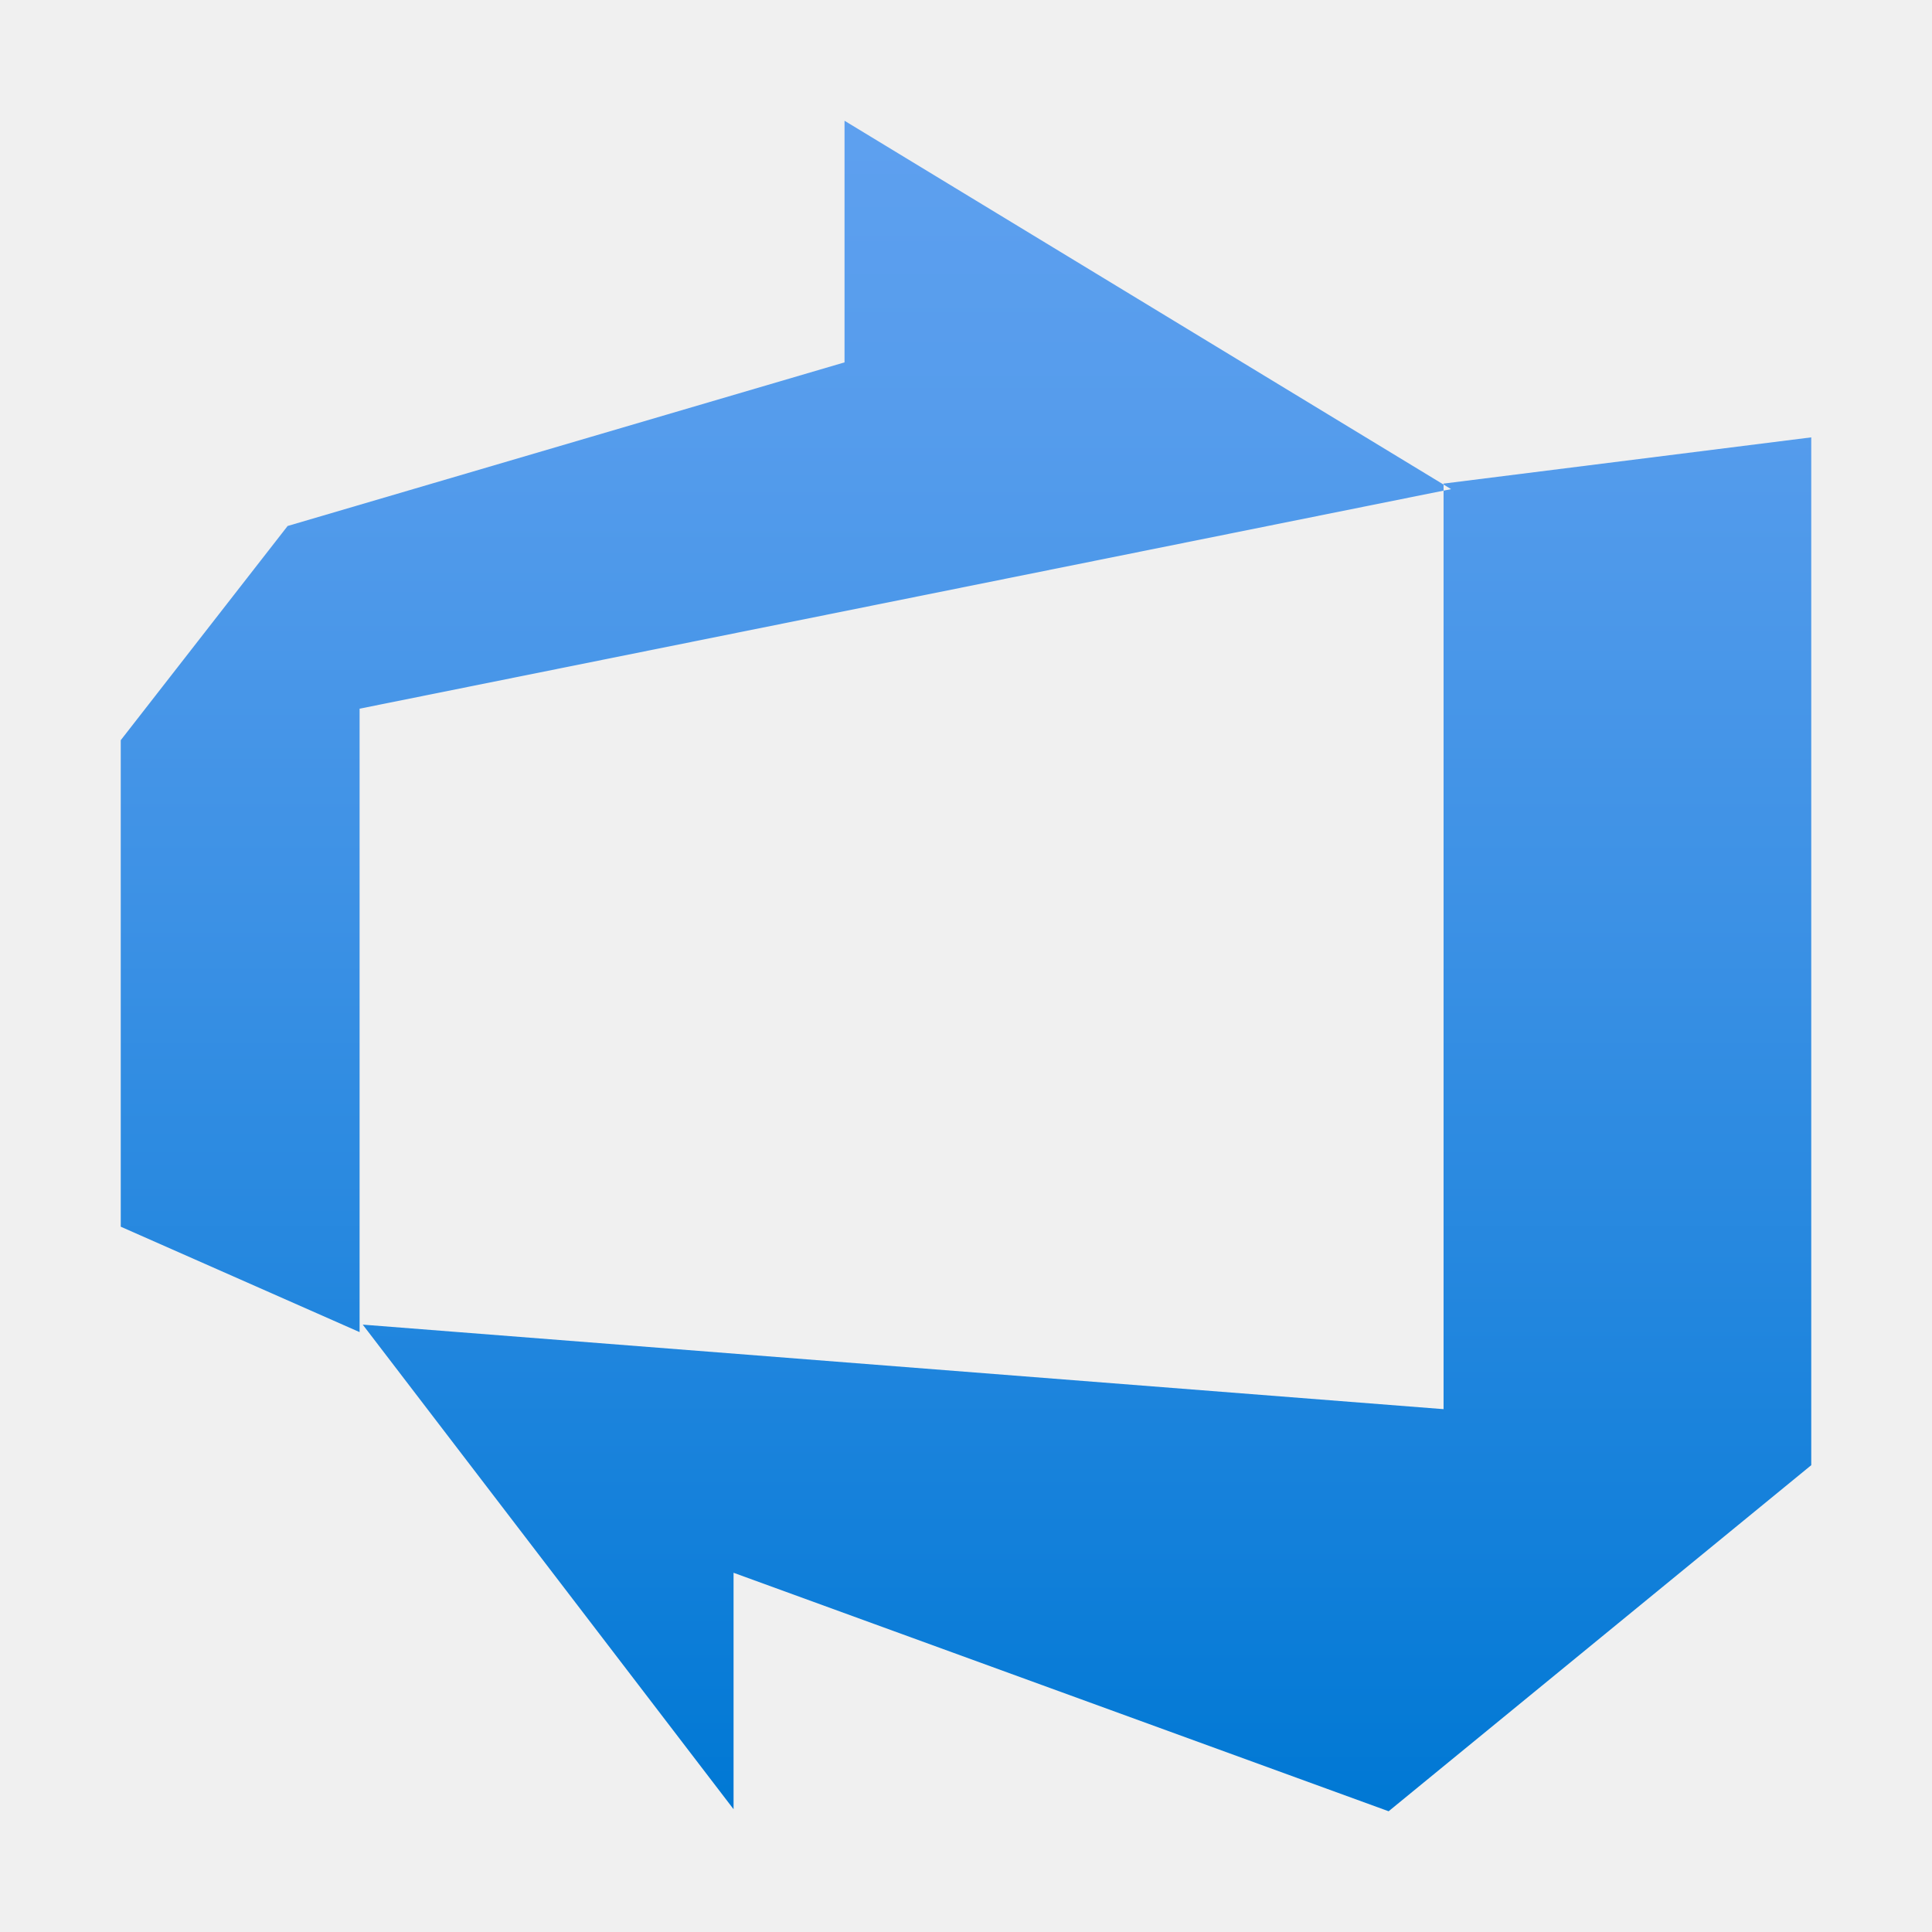
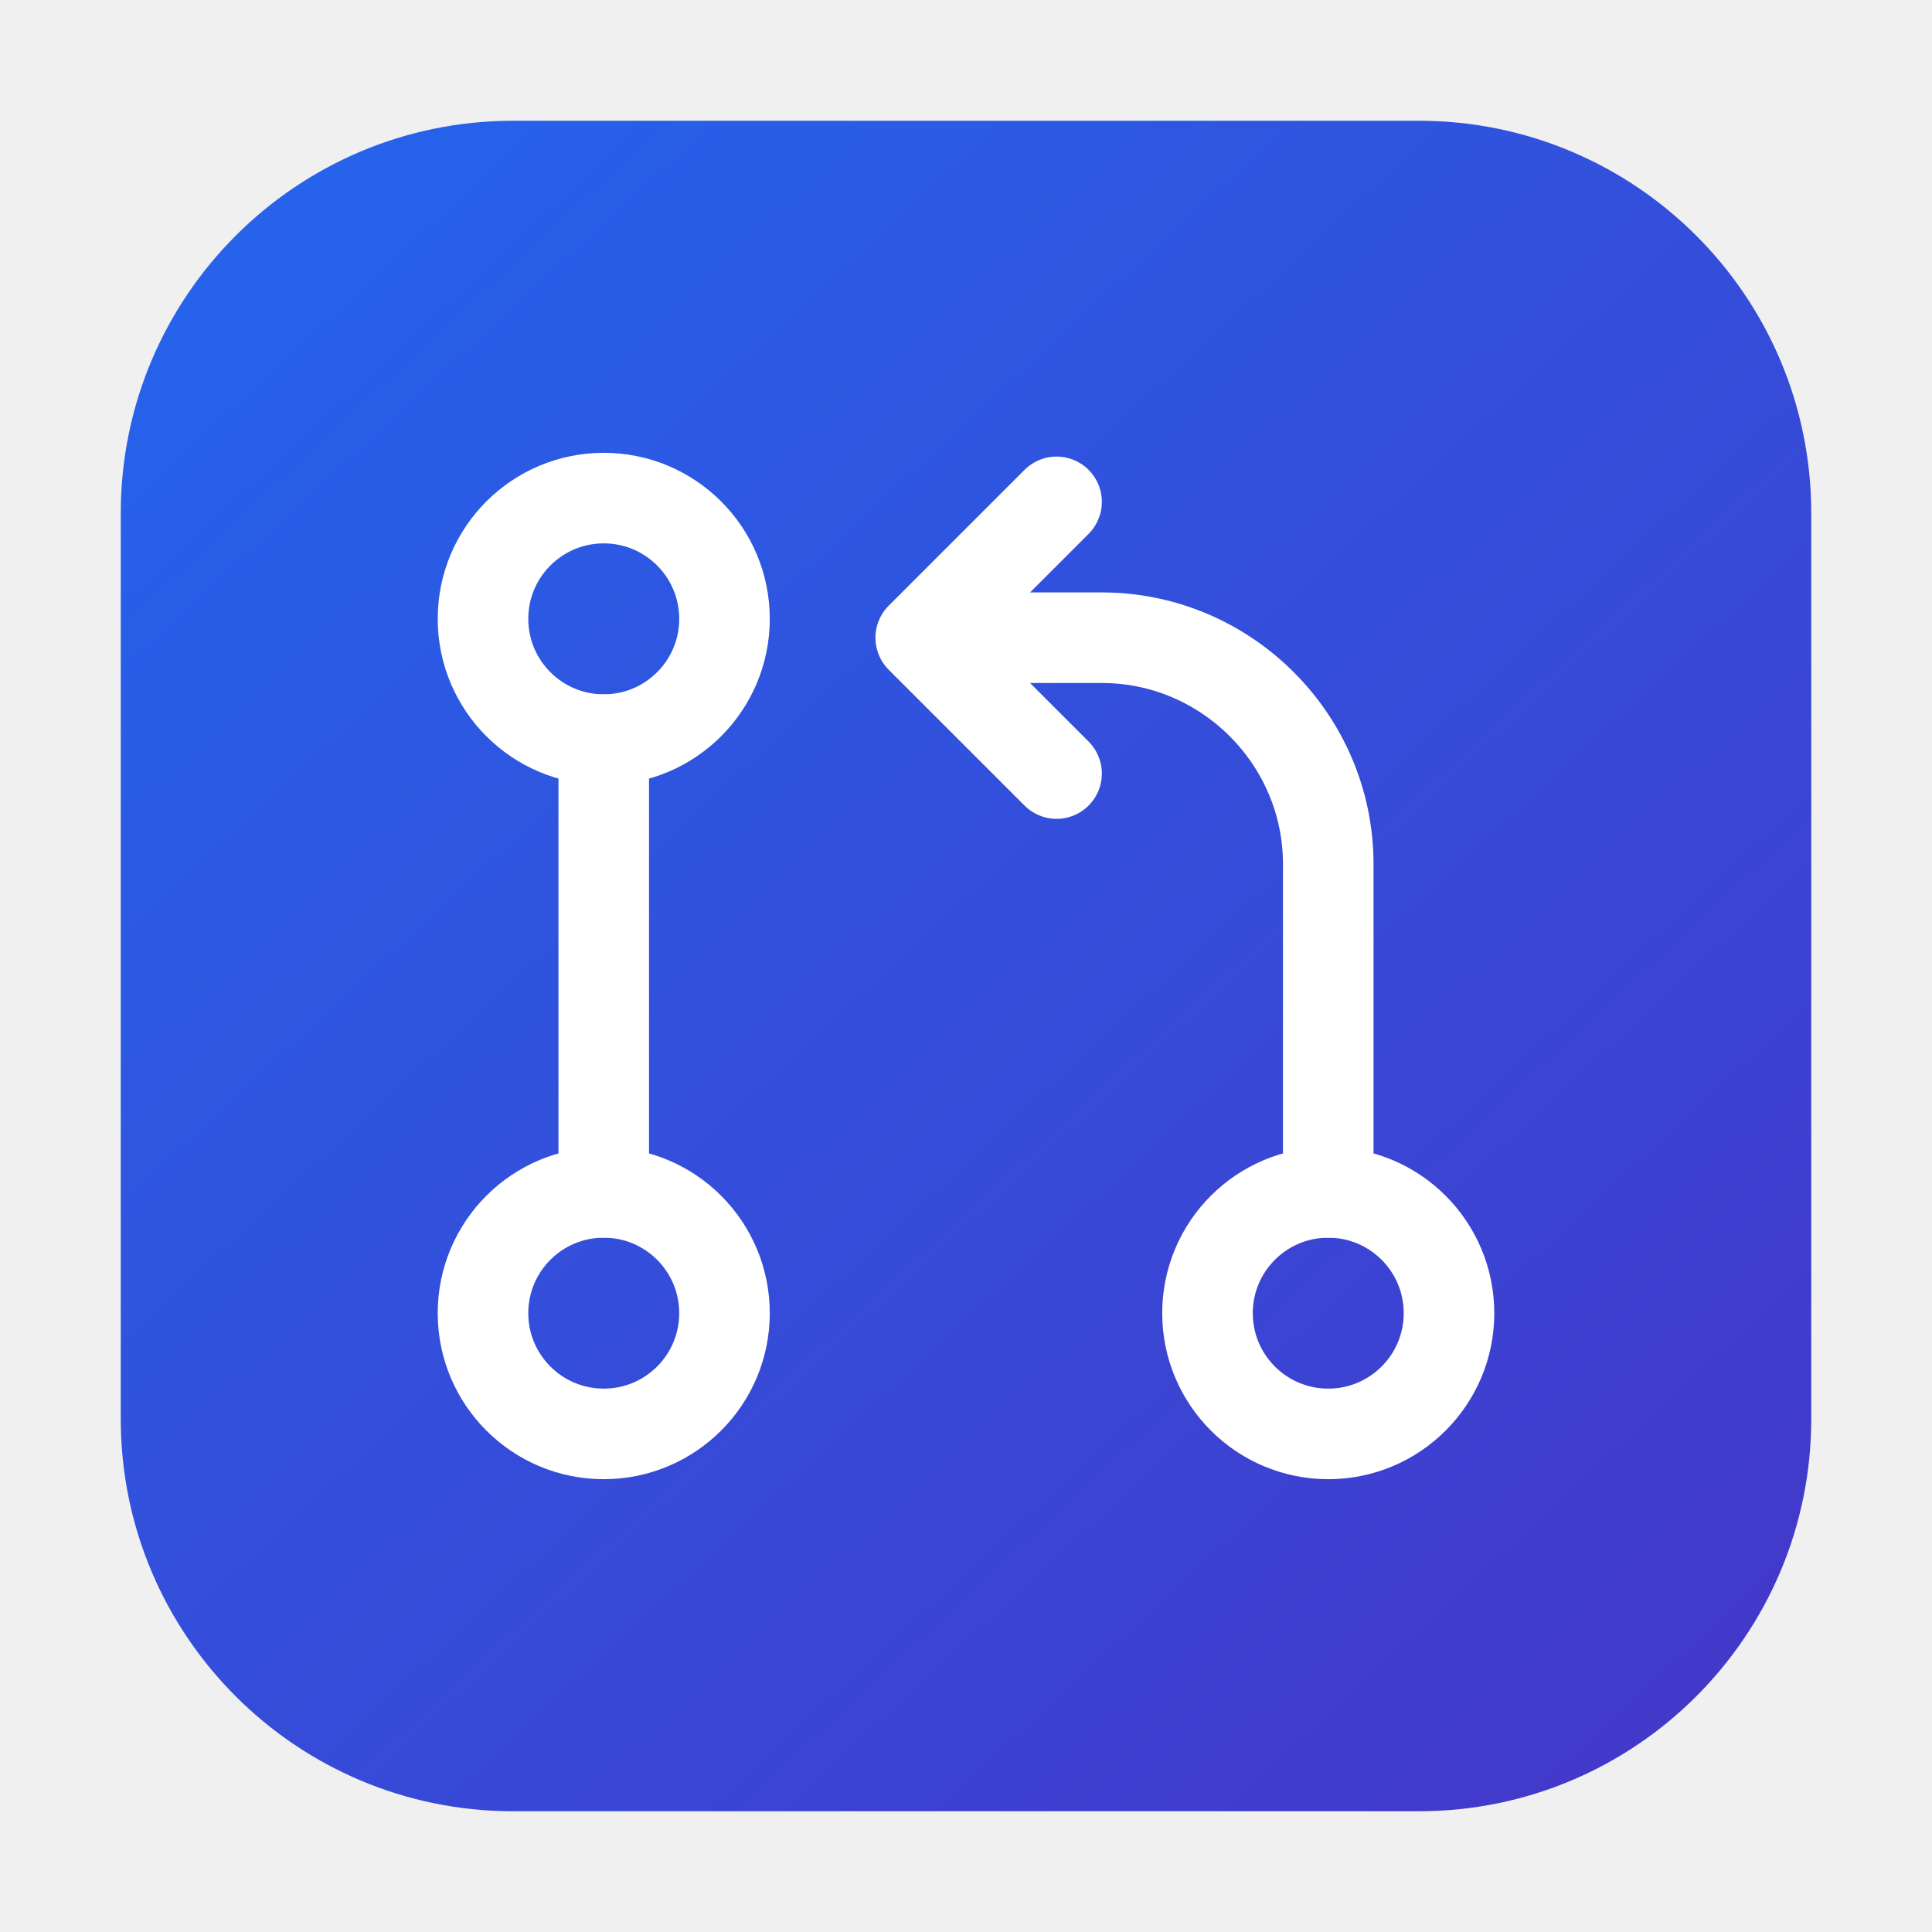
- <svg xmlns="http://www.w3.org/2000/svg" width="128px" height="128px" viewBox="0 0 16 16" fill="none">
-   <g id="SVGRepo_bgCarrier" stroke-width="0" />
-   <g id="SVGRepo_tracerCarrier" stroke-linecap="round" stroke-linejoin="round" />
-   <g id="SVGRepo_iconCarrier">
-     <path fill="url(#azure-devops-color-16__paint0_linear_707_116)" d="M15 3.622v8.512L11.5 15l-5.425-1.975v1.958L3.004 10.97l8.951.7V4.005L15 3.622zm-2.984.428L6.994 1v2.001L2.382 4.356 1 6.13v4.029l1.978.873V5.869l9.038-1.818z" />
-     <defs>
-       <linearGradient id="azure-devops-color-16__paint0_linear_707_116" x1="8" x2="8" y1="14.956" y2="1.026" gradientUnits="userSpaceOnUse">
-         <stop stop-color="#0078D4" />
-         <stop offset=".16" stop-color="#1380DA" />
-         <stop offset=".53" stop-color="#3C91E5" />
-         <stop offset=".82" stop-color="#559CEC" />
-         <stop offset="1" stop-color="#5EA0EF" />
-       </linearGradient>
-     </defs>
+ <svg xmlns="http://www.w3.org/2000/svg" width="1024" height="1024" viewBox="0 0 1024 1024" fill="none">
+   <defs>
+     <linearGradient id="background" x1="128" y1="96" x2="896" y2="928" gradientUnits="userSpaceOnUse">
+       <stop stop-color="#2563EB" />
+       <stop offset="1" stop-color="#4338CA" />
+     </linearGradient>
+   </defs>
+   <rect x="64" y="64" width="896" height="896" rx="208" fill="url(#background)" />
+   <g stroke="#FFFFFF" stroke-width="48" stroke-linecap="round" stroke-linejoin="round">
+     <path d="M320 392v240M704 632V458c0-66-54-120-120-120h-72m48-72-72 72 72 72" />
+     <circle cx="320" cy="328" r="64" />
+     <circle cx="320" cy="696" r="64" />
+     <circle cx="704" cy="696" r="64" />
  </g>
</svg>
